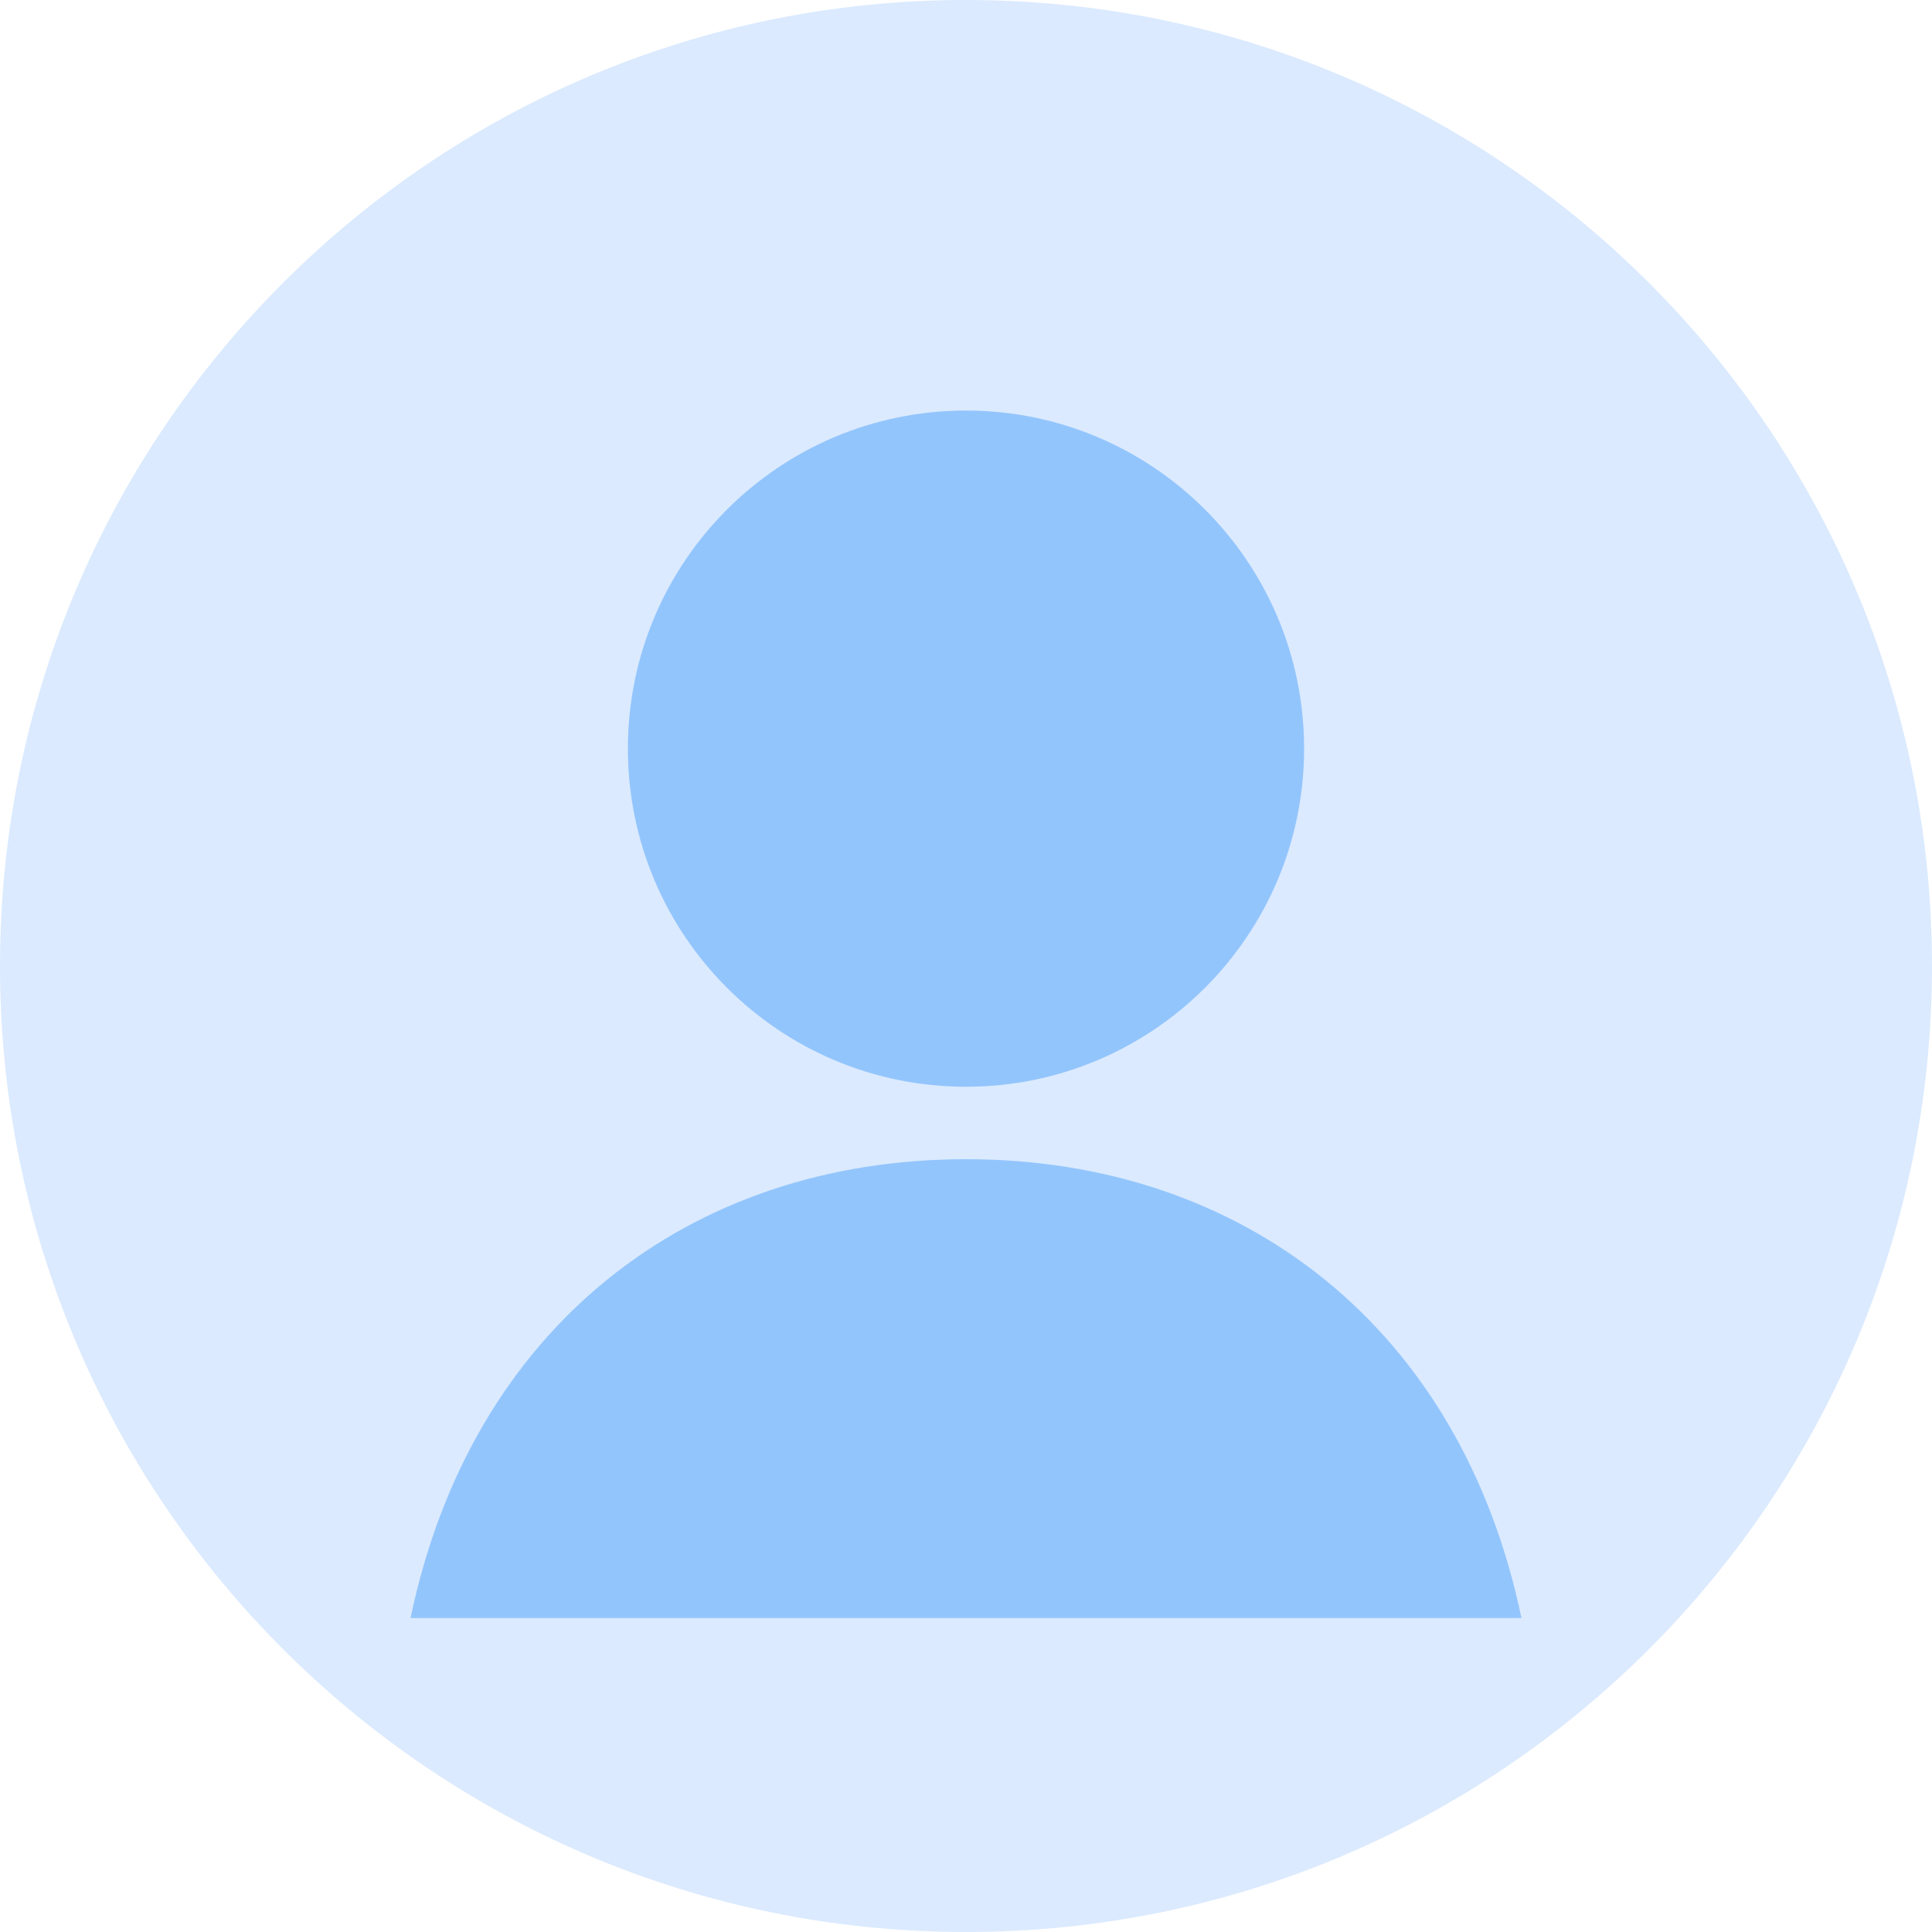
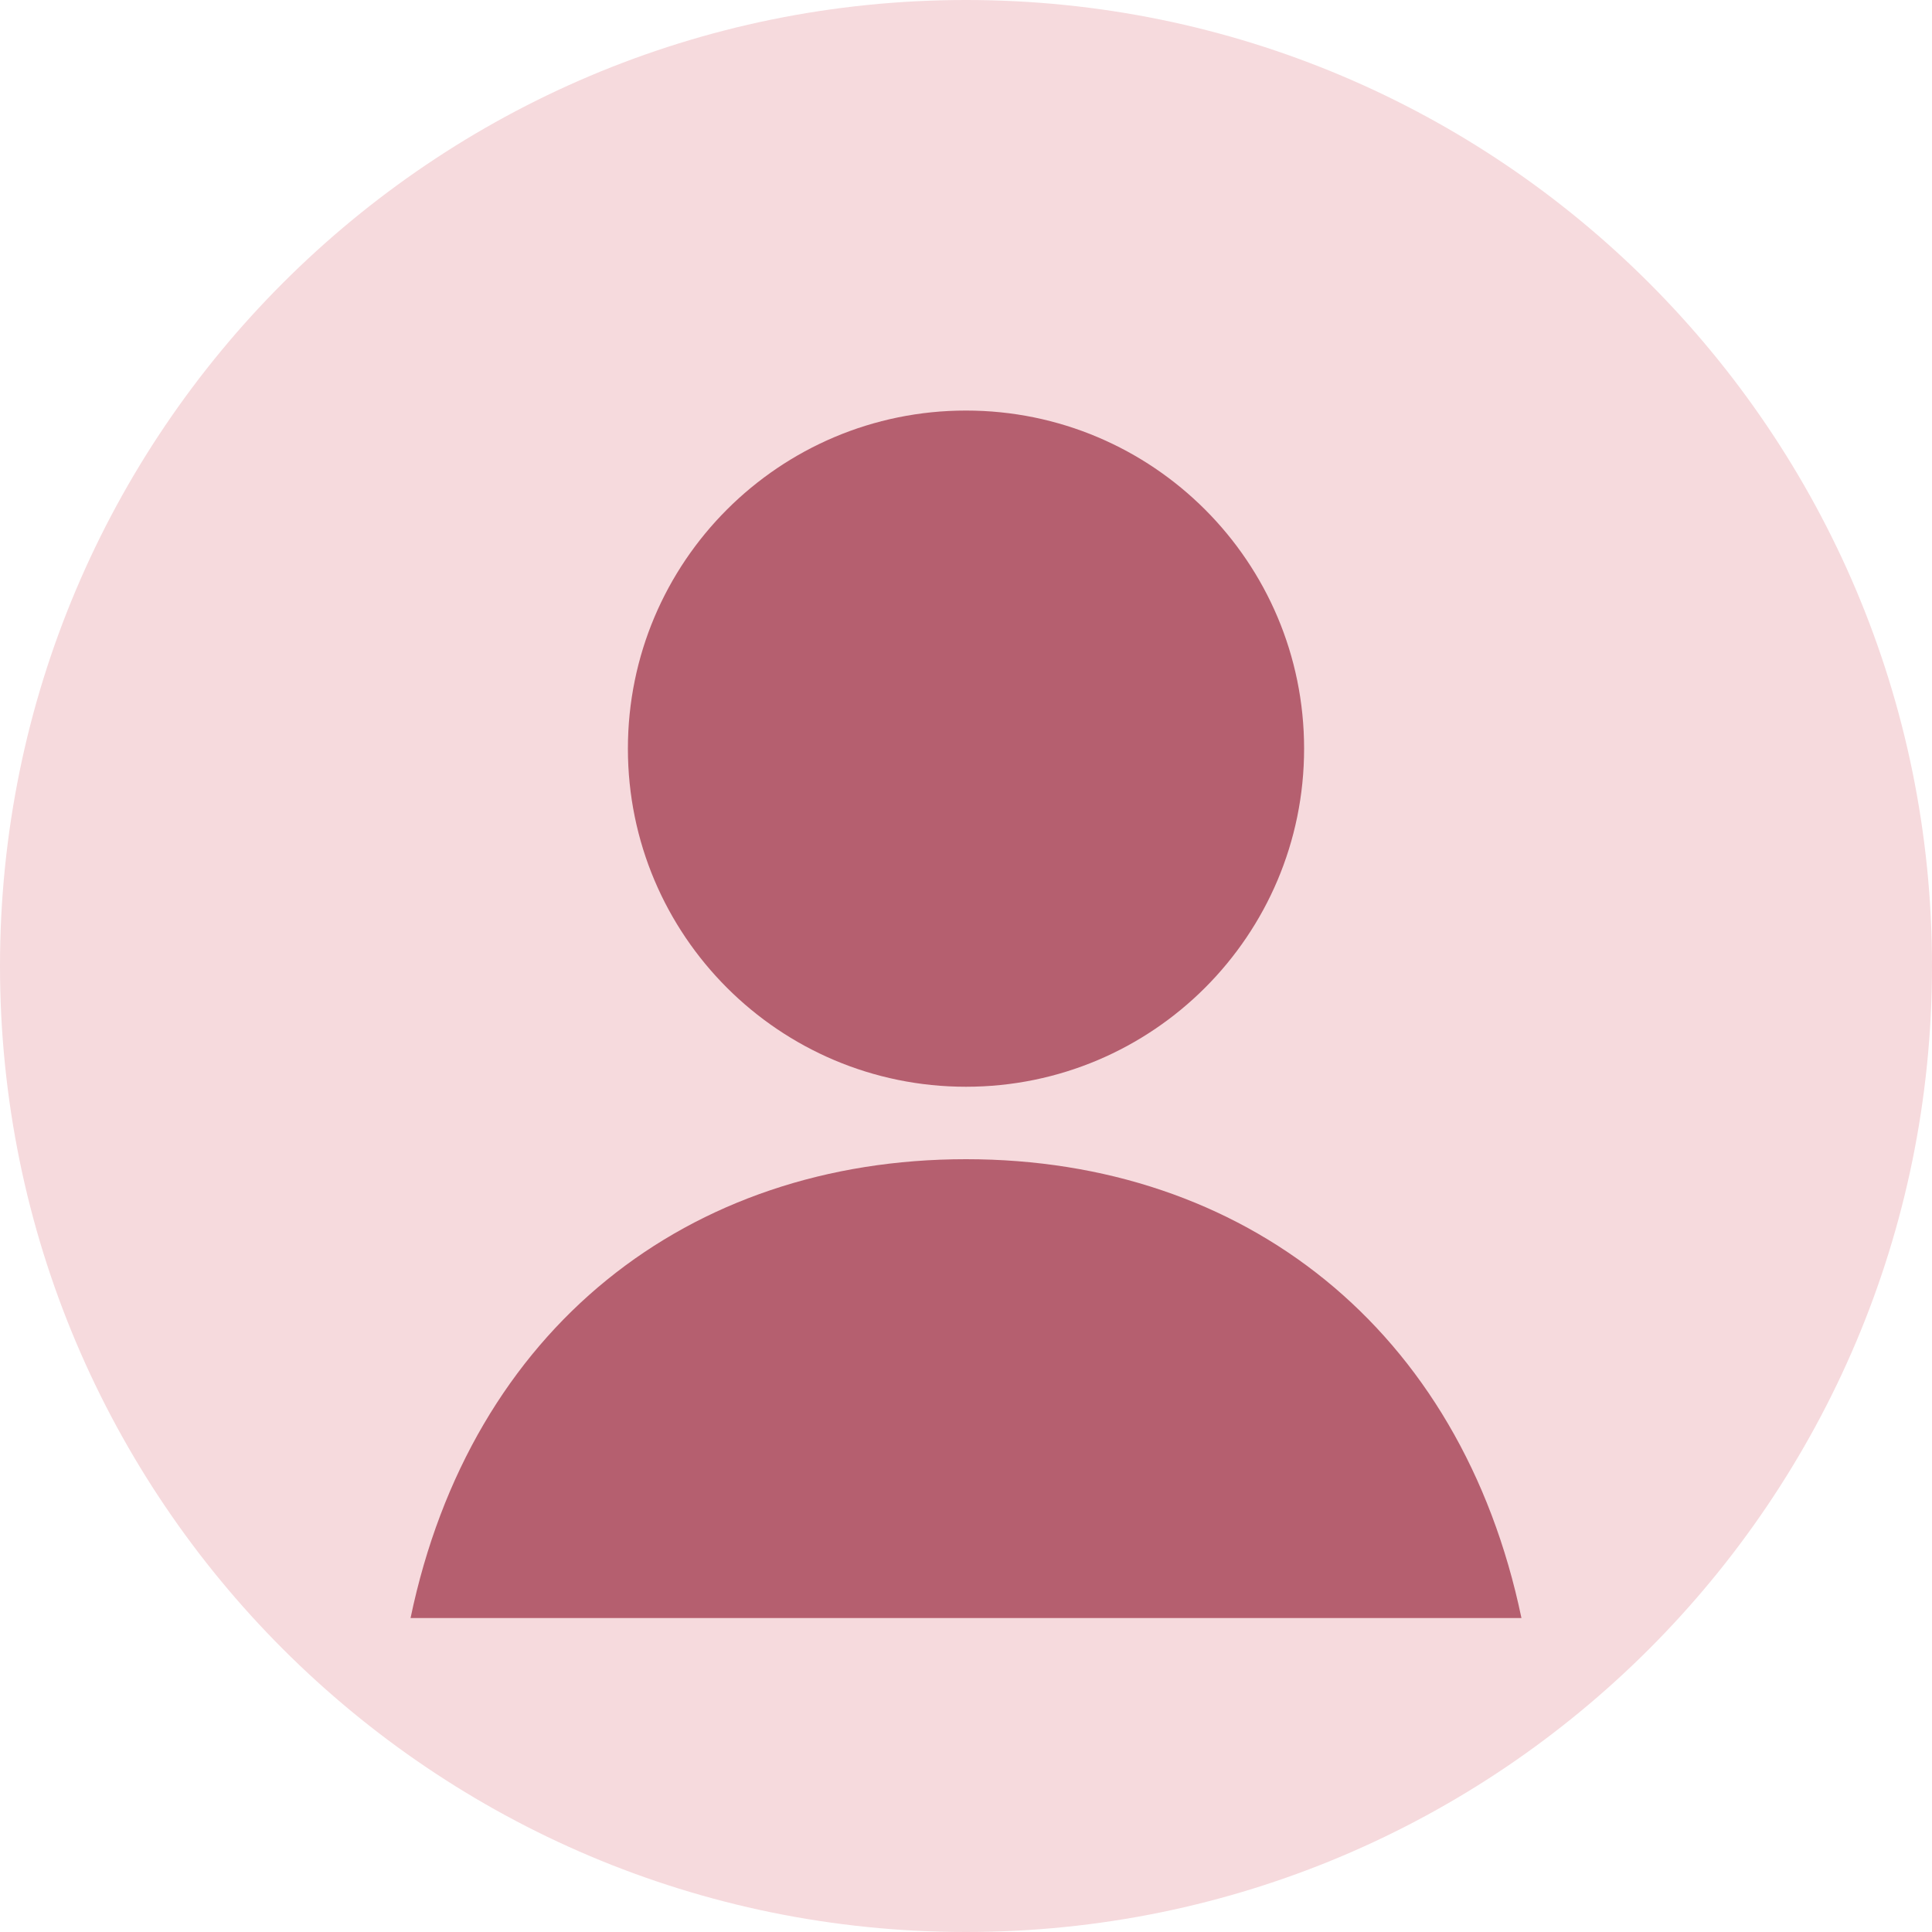
<svg xmlns="http://www.w3.org/2000/svg" viewBox="0 0 160 160" role="img" aria-label="Team placeholder">
-   <rect width="160" height="160" rx="80" fill="#dbeafe" />
-   <circle cx="80" cy="62" r="28" fill="#93c5fd" />
-   <path d="M34 134c5-24 23-38 46-38s41 14 46 38" fill="#93c5fd" />
+   <rect width="160" height="160" rx="80" fill="#f6dadd" />
+   <circle cx="80" cy="62" r="28" fill="#b55f6f" />
+   <path d="M34 134c5-24 23-38 46-38s41 14 46 38" fill="#b55f6f" />
</svg>
